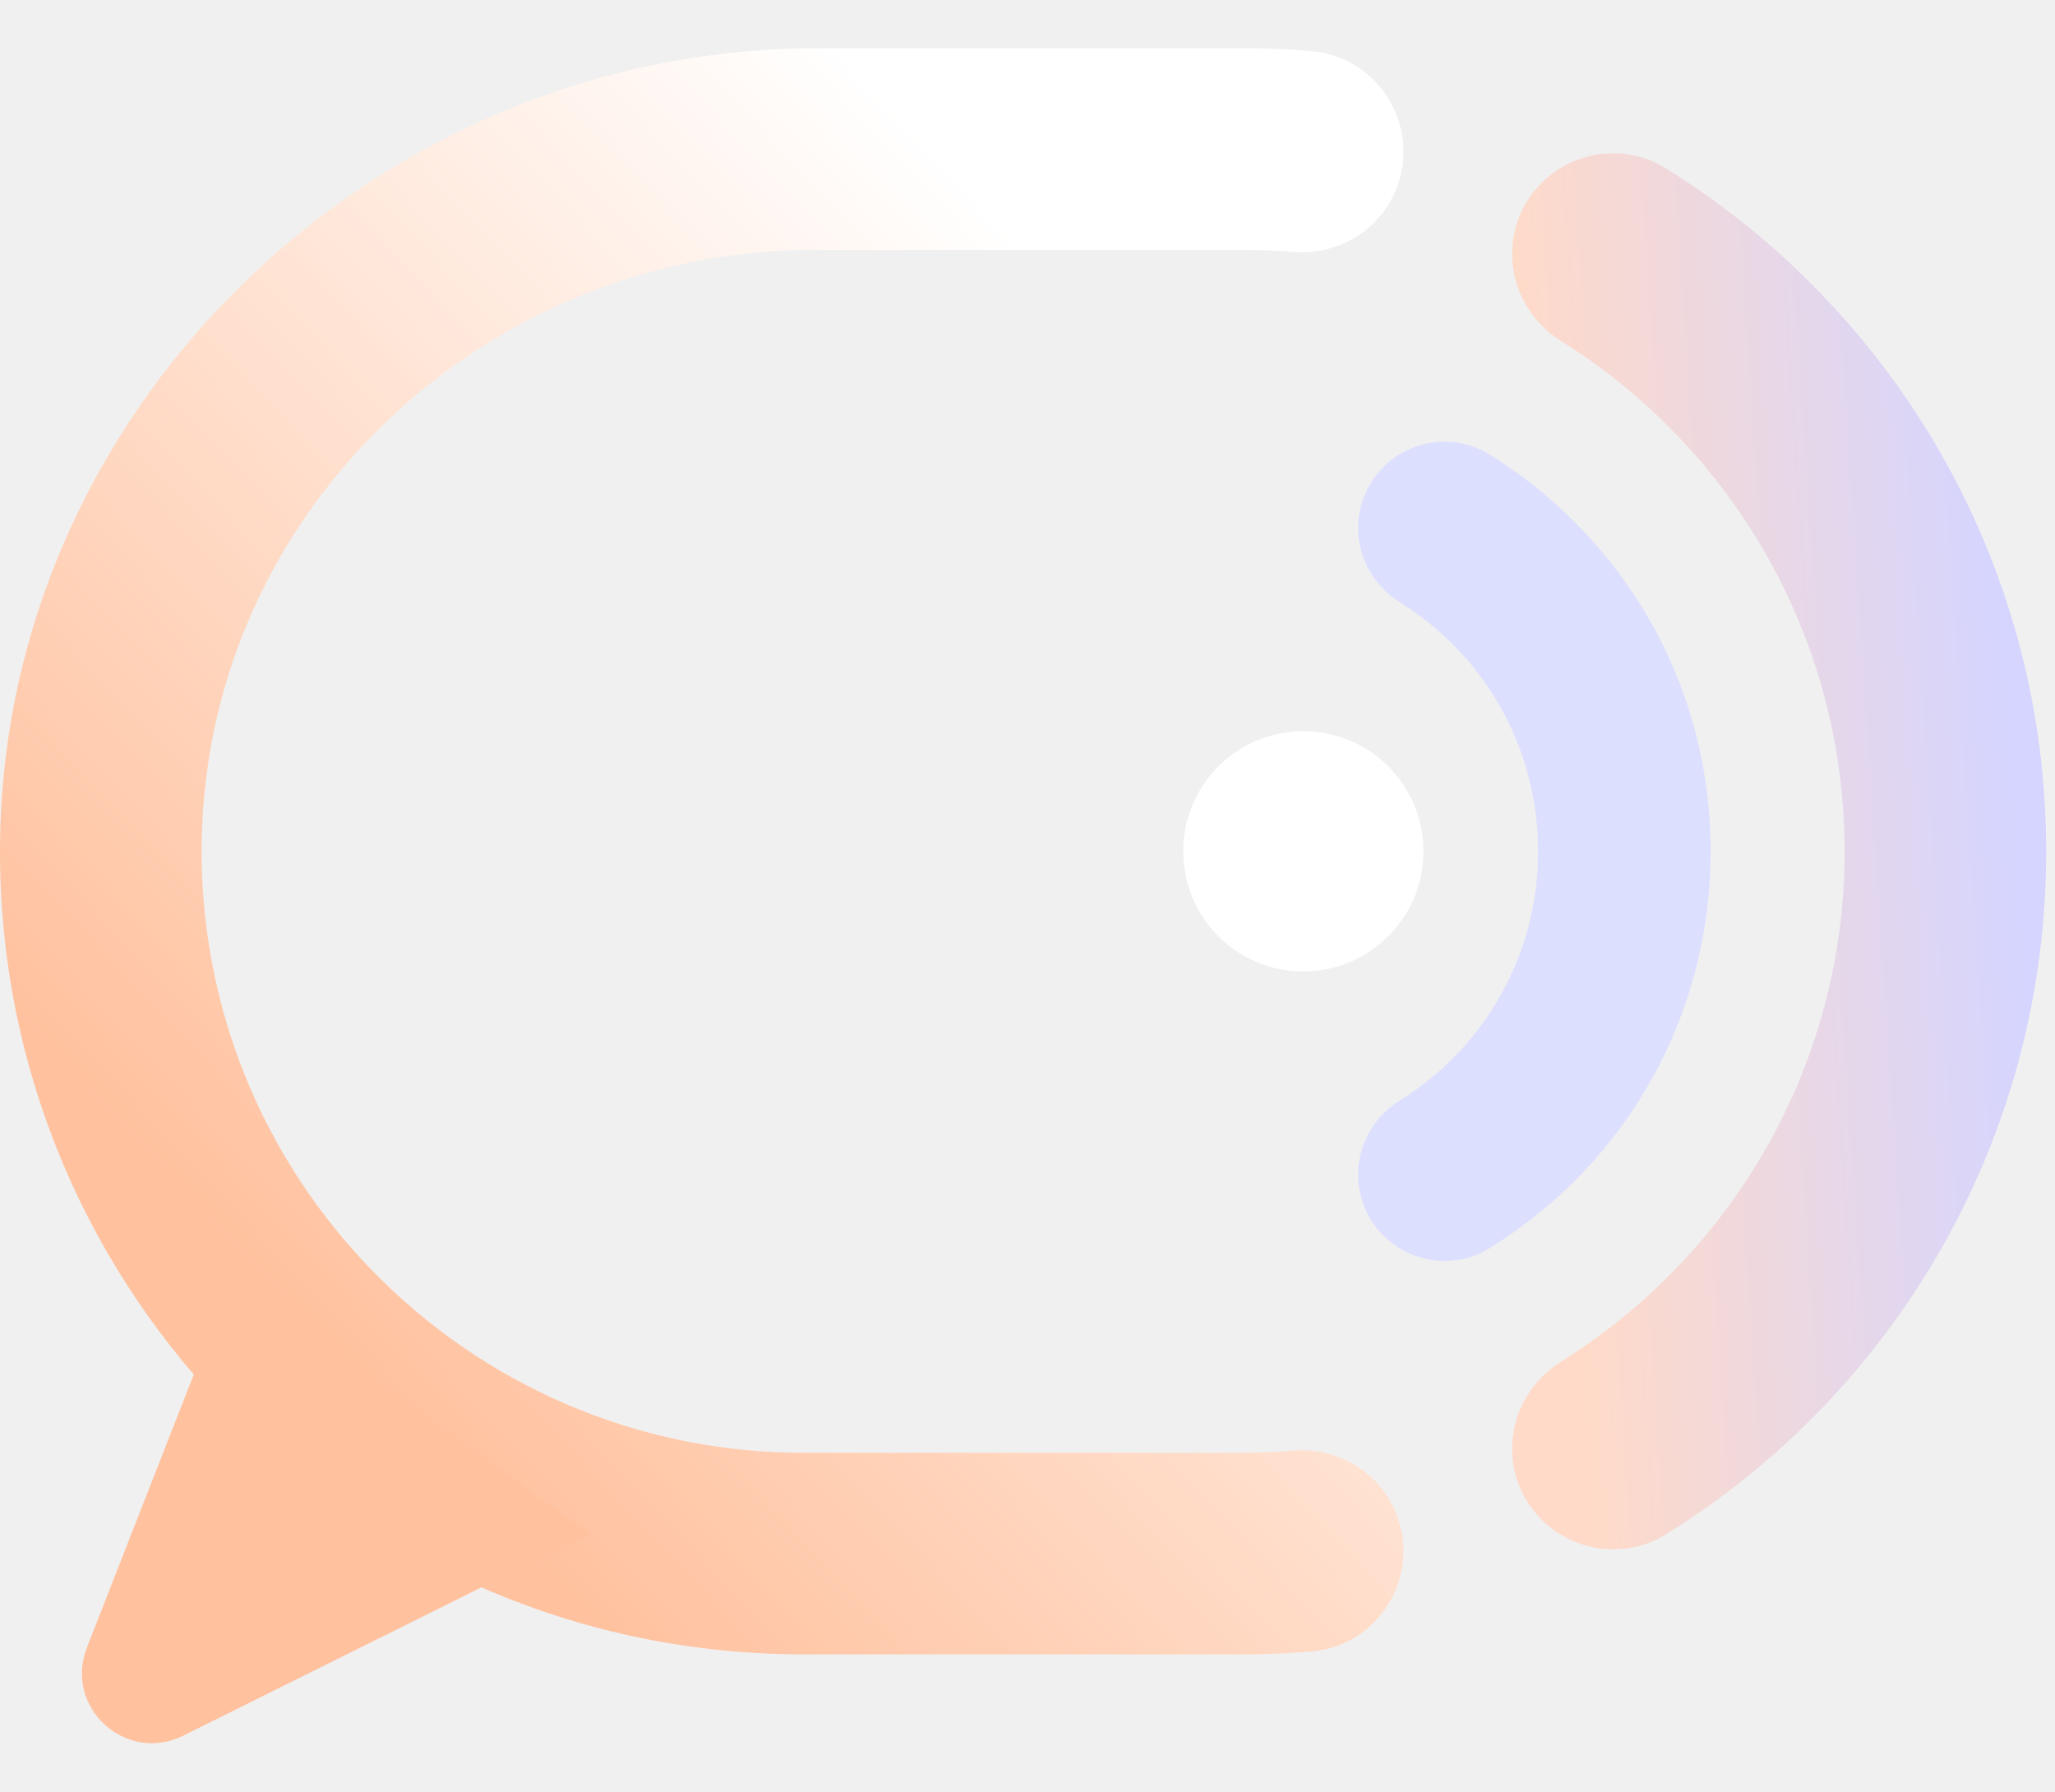
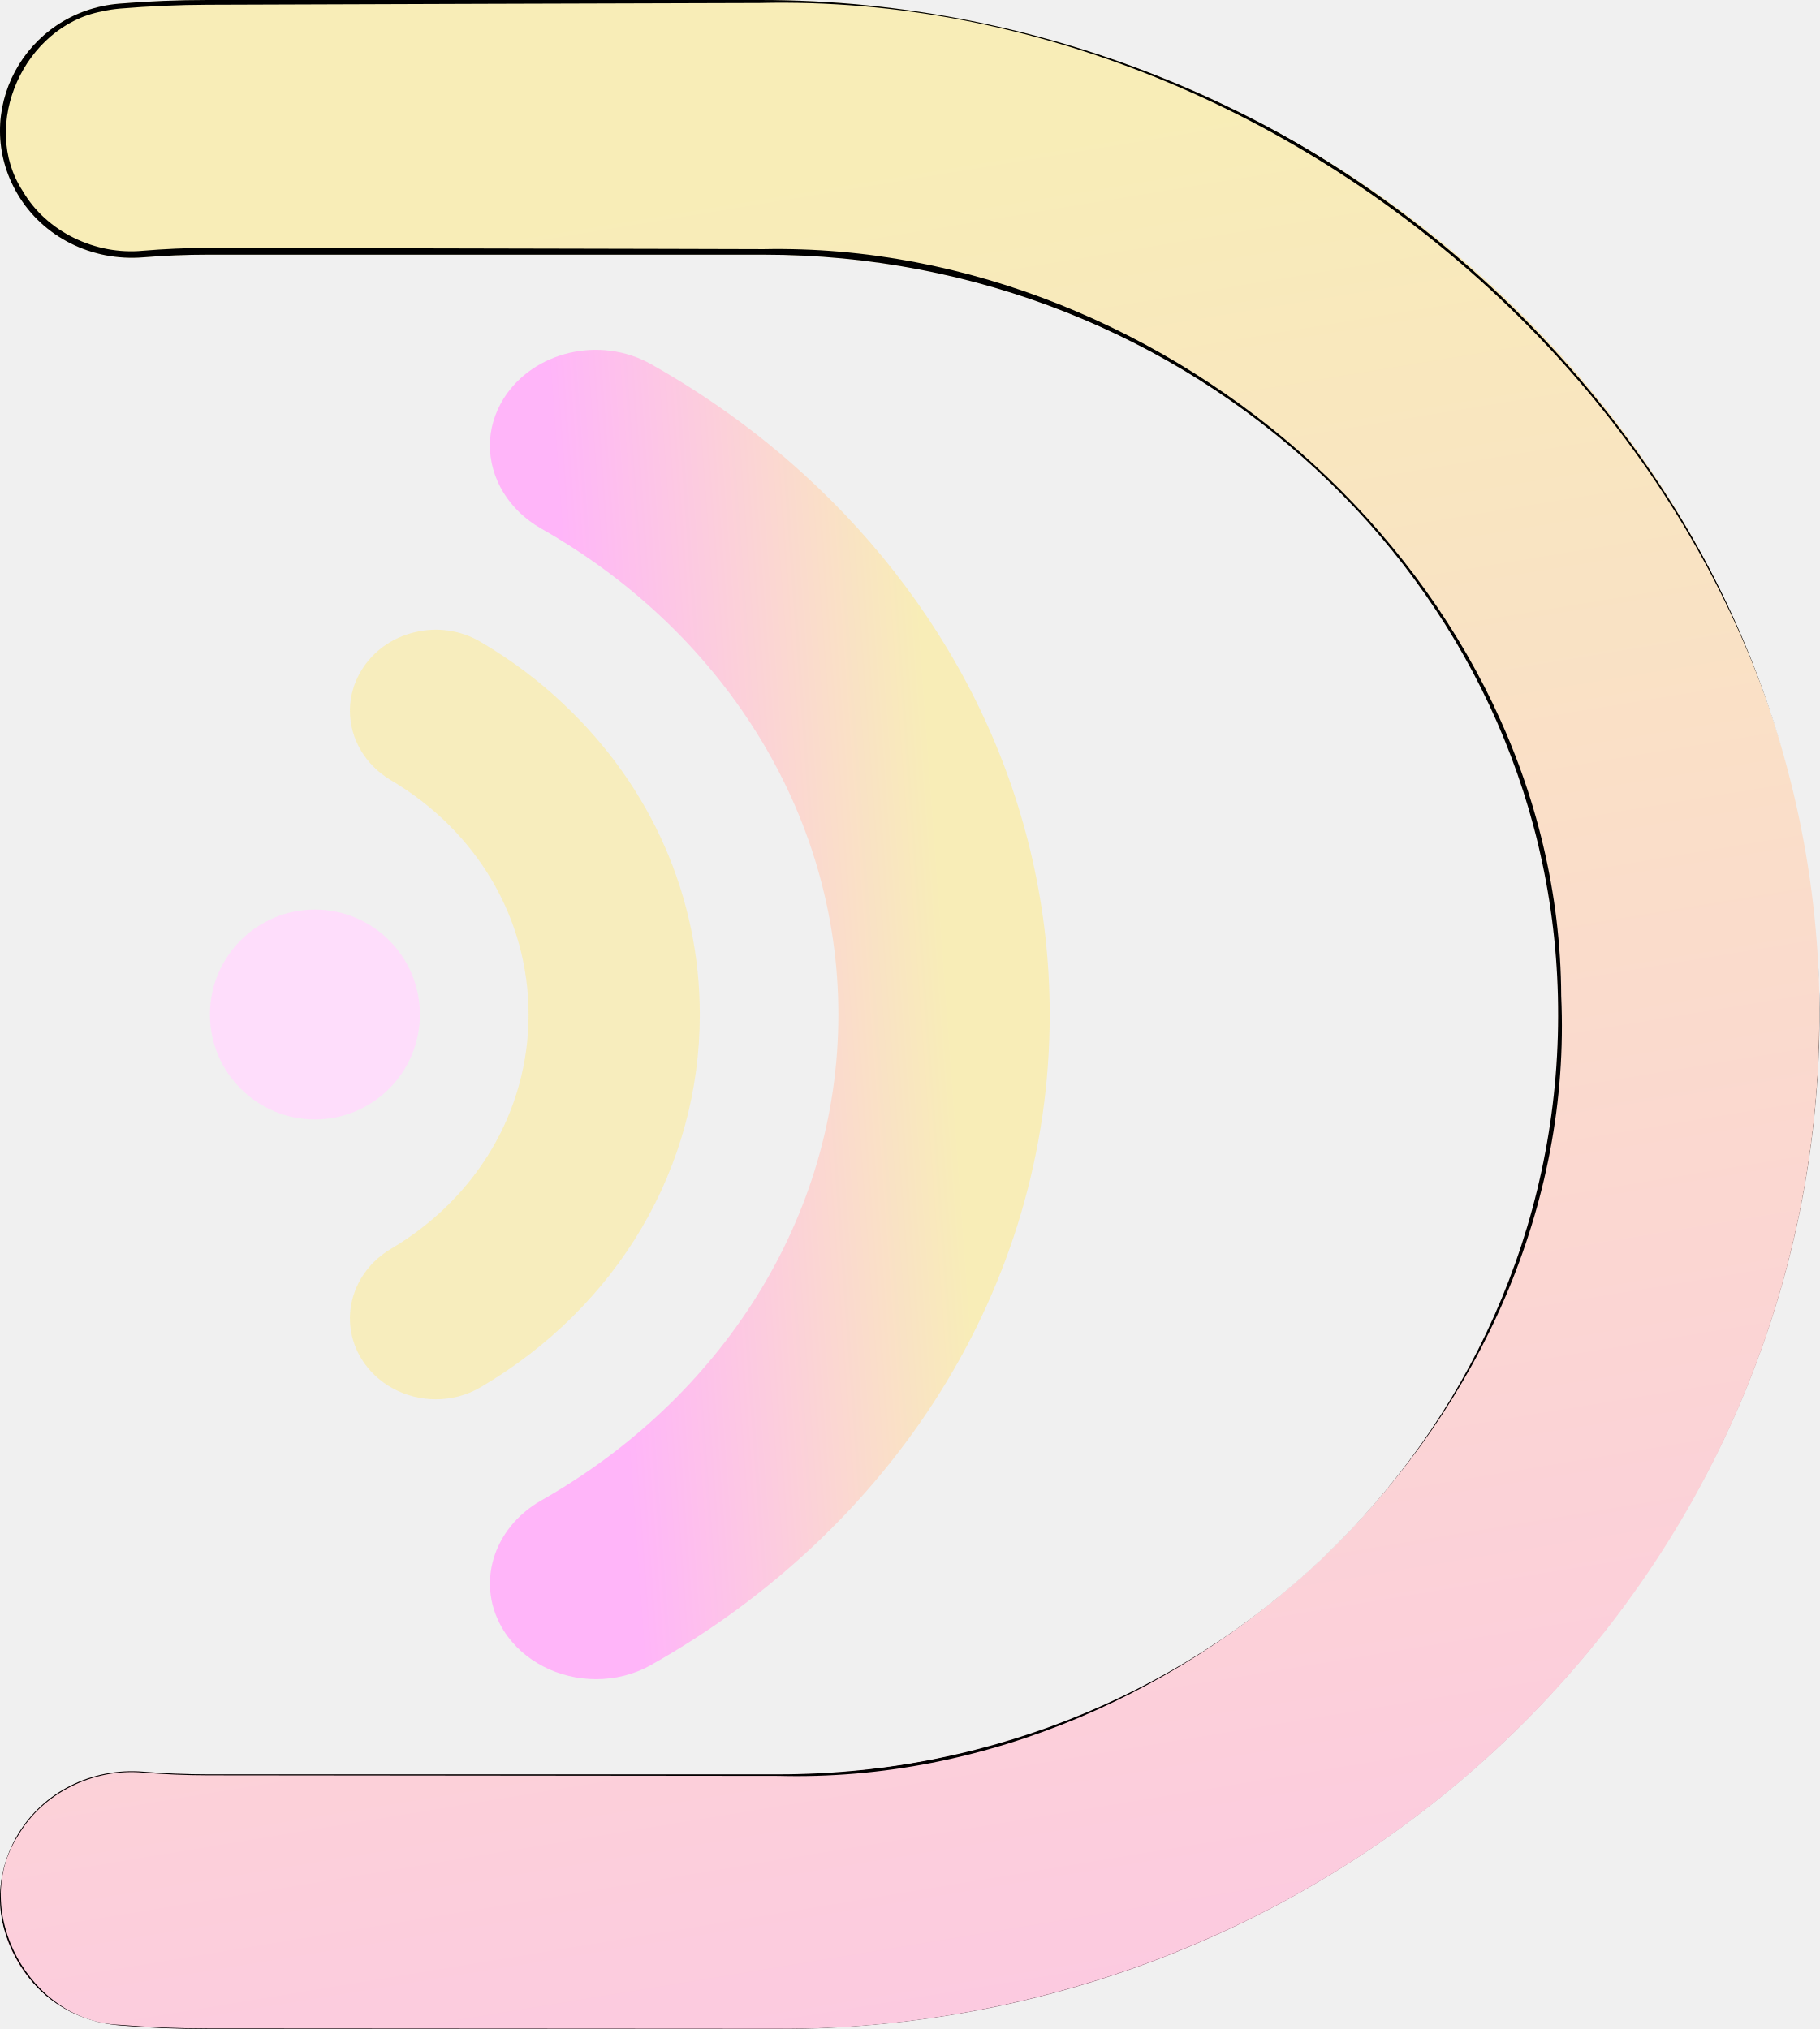
- <svg xmlns="http://www.w3.org/2000/svg" width="39" height="34" viewBox="0 0 39 34" fill="none">
-   <path d="M15.457 4.742H23.595C23.912 4.742 24.227 4.755 24.539 4.781C25.287 4.843 26.005 4.482 26.379 3.832C27.076 2.62 26.28 1.088 24.886 0.97C24.46 0.934 24.029 0.916 23.594 0.916H15.512C7.069 0.916 -0.058 7.823 0 16.265C0.029 20.431 1.731 24.2 4.465 26.934C7.223 29.692 11.033 31.396 15.241 31.396H23.594C24.029 31.396 24.46 31.378 24.886 31.342C26.28 31.224 27.076 29.692 26.379 28.48C26.005 27.83 25.287 27.469 24.539 27.53C24.227 27.556 23.912 27.57 23.594 27.57H15.241C8.854 27.57 3.676 22.298 3.83 15.879C3.979 9.648 9.224 4.742 15.457 4.742Z" fill="url(#paint0_linear_7127_2420)" />
-   <path d="M4.401 24.236L1.649 31.268C1.207 32.398 2.389 33.48 3.476 32.94L11.188 29.104L4.401 24.236Z" fill="#FFC19E" />
-   <path d="M29.875 9.898C29.397 9.418 28.858 8.991 28.275 8.629C27.897 8.393 27.45 8.323 27.015 8.432C26.579 8.541 26.215 8.817 25.99 9.208C25.849 9.457 25.774 9.736 25.774 10.016C25.774 10.589 26.068 11.116 26.561 11.425C28.207 12.453 29.19 14.222 29.19 16.157C29.19 18.092 28.207 19.861 26.56 20.889C25.8 21.365 25.551 22.34 25.992 23.108C26.285 23.615 26.831 23.93 27.417 23.93C27.72 23.93 28.016 23.846 28.272 23.686C30.898 22.059 32.465 19.244 32.465 16.157C32.466 13.792 31.546 11.569 29.875 9.898Z" fill="#DDDFFF" />
-   <path d="M24.734 18.436C23.475 18.436 22.455 17.415 22.455 16.156C22.455 14.897 23.475 13.876 24.734 13.876C25.994 13.876 27.014 14.897 27.014 16.156C27.014 17.415 25.994 18.436 24.734 18.436Z" fill="white" />
-   <path d="M38.833 16.158C38.833 21.635 35.947 26.434 31.613 29.12C31.302 29.313 30.958 29.403 30.618 29.403C29.954 29.403 29.305 29.056 28.949 28.44C28.429 27.535 28.741 26.395 29.627 25.84C32.856 23.824 35.007 20.238 35.007 16.158C35.007 12.078 32.856 8.489 29.627 6.473C29.033 6.101 28.696 5.465 28.696 4.814C28.696 4.496 28.779 4.172 28.949 3.873C29.488 2.936 30.699 2.625 31.617 3.196C32.618 3.819 33.543 4.551 34.371 5.382C37.128 8.139 38.833 11.95 38.833 16.158Z" fill="url(#paint1_linear_7127_2420)" />
+ <svg xmlns="http://www.w3.org/2000/svg" width="26" height="29" viewBox="0 0 26 29" fill="none">
+   <mask id="path-1-inside-1_47005_152" fill="white">
+     <path d="M2.969 3.64H10.912C16.996 3.64 22.116 8.308 22.262 14.237C22.412 20.343 17.358 25.36 11.122 25.36H2.969C2.659 25.36 2.351 25.347 2.046 25.322C1.317 25.263 0.616 25.607 0.251 26.226C-0.43 27.379 0.347 28.837 1.708 28.948C2.123 28.983 2.544 29 2.969 29H11.122C15.23 29 18.95 27.378 21.641 24.755C24.31 22.154 25.972 18.568 26 14.604C26.057 6.572 19.099 0 10.858 0H2.969C2.544 0 2.124 0.017 1.708 0.052C0.347 0.163 -0.43 1.621 0.251 2.774C0.616 3.393 1.317 3.737 2.046 3.678C2.351 3.653 2.658 3.64 2.969 3.64Z" />
+   </mask>
+   <path d="M2.969 3.64H10.912C16.996 3.64 22.116 8.308 22.262 14.237C22.412 20.343 17.358 25.36 11.122 25.36H2.969C2.659 25.36 2.351 25.347 2.046 25.322C1.317 25.263 0.616 25.607 0.251 26.226C-0.43 27.379 0.347 28.837 1.708 28.948C2.123 28.983 2.544 29 2.969 29H11.122C15.23 29 18.95 27.378 21.641 24.755C24.31 22.154 25.972 18.568 26 14.604C26.057 6.572 19.099 0 10.858 0H2.969C2.544 0 2.124 0.017 1.708 0.052C0.347 0.163 -0.43 1.621 0.251 2.774C0.616 3.393 1.317 3.737 2.046 3.678C2.351 3.653 2.658 3.64 2.969 3.64Z" fill="url(#paint0_linear_47005_152)" />
+   <path d="M2.969 3.738C2.969 3.673 2.969 3.608 2.969 3.543C5.121 3.548 7.274 3.553 9.427 3.557C9.922 3.558 10.417 3.56 10.912 3.561C16.715 3.444 22.286 8.337 22.309 14.236C22.585 20.244 17.054 25.542 11.122 25.382C8.404 25.379 5.687 25.376 2.969 25.374C2.661 25.373 2.352 25.361 2.045 25.335C1.346 25.271 0.615 25.619 0.261 26.232C-0.443 27.309 0.436 28.898 1.708 28.94C2.128 28.974 2.548 28.992 2.969 28.992C5.687 28.994 8.404 28.996 11.122 28.997C15.002 29.016 18.869 27.474 21.641 24.755C22.417 23.999 23.109 23.157 23.699 22.249C25.175 19.99 25.986 17.303 25.997 14.604C26.181 6.622 18.675 -0.141 10.858 0.043C8.228 0.05 5.599 0.059 2.969 0.068C2.55 0.069 2.131 0.088 1.714 0.123C1.625 0.131 1.538 0.144 1.453 0.164C0.346 0.375 -0.293 1.786 0.325 2.731C0.666 3.316 1.368 3.648 2.039 3.584C2.348 3.558 2.658 3.544 2.969 3.543C2.969 3.608 2.969 3.673 2.969 3.738C2.663 3.737 2.358 3.748 2.054 3.772C1.317 3.835 0.548 3.466 0.177 2.818C-0.493 1.771 0.223 0.24 1.421 0.022C1.513 0.001 1.607 -0.013 1.702 -0.02C2.123 -0.053 2.546 -0.069 2.969 -0.068C5.599 -0.059 8.228 -0.05 10.858 -0.043C18.72 -0.181 26.198 6.622 26.003 14.604C25.988 17.304 25.175 19.99 23.699 22.249C23.109 23.157 22.417 23.999 21.642 24.755C18.87 27.475 15.003 29.019 11.122 29.003C8.404 29.004 5.687 29.006 2.969 29.008C2.548 29.008 2.127 28.991 1.707 28.957C0.423 28.917 -0.47 27.313 0.241 26.22C0.599 25.599 1.339 25.245 2.047 25.309C2.354 25.334 2.661 25.346 2.969 25.346C5.687 25.343 8.404 25.34 11.122 25.337C17.032 25.483 22.51 20.191 22.215 14.238C22.172 8.393 16.636 3.579 10.912 3.72C10.417 3.721 9.922 3.722 9.427 3.723C7.274 3.728 5.121 3.733 2.969 3.738Z" fill="black" mask="url(#path-1-inside-1_47005_152)" />
+   <path d="M8.064 10.073C7.707 9.733 7.305 9.431 6.869 9.175C6.586 9.008 6.252 8.958 5.928 9.036C5.602 9.113 5.33 9.308 5.162 9.585C5.056 9.76 5 9.958 5 10.156C5 10.562 5.22 10.934 5.588 11.153C6.818 11.88 7.553 13.132 7.553 14.501C7.553 15.87 6.818 17.121 5.587 17.849C5.02 18.186 4.833 18.875 5.163 19.419C5.382 19.777 5.79 20 6.227 20C6.454 20 6.675 19.941 6.867 19.828C8.829 18.676 10 16.685 10 14.501C10 12.827 9.313 11.255 8.064 10.073Z" fill="#F8EDB7" fill-opacity="0.88" />
+   <path d="M4.5 16C3.672 16 3 15.328 3 14.5C3 13.672 3.672 13 4.5 13C5.328 13 6 13.672 6 14.5C6 15.328 5.328 16 4.5 16Z" fill="#FEDDFB" />
+   <path d="M15 14.502C15 18.429 12.723 21.871 9.303 23.797C9.057 23.936 8.786 24 8.517 24C7.993 24 7.481 23.751 7.2 23.309C6.79 22.66 7.036 21.843 7.735 21.445C10.283 19.999 11.98 17.427 11.98 14.502C11.98 11.576 10.283 9.002 7.735 7.556C7.266 7.289 7 6.833 7 6.366C7 6.138 7.066 5.905 7.2 5.691C7.626 5.019 8.581 4.796 9.305 5.206C10.096 5.652 10.825 6.177 11.479 6.773C13.655 8.751 15 11.483 15 14.502Z" fill="url(#paint1_linear_47005_152)" />
  <defs>
-     <linearGradient id="paint0_linear_7127_2420" x1="25.72" y1="11.338" x2="8.208" y2="27.786" gradientUnits="userSpaceOnUse">
-       <stop stop-color="white" />
-       <stop offset="1" stop-color="#FFC19E" />
+     <linearGradient id="paint0_linear_47005_152" x1="2" y1="4" x2="8.877" y2="45.68" gradientUnits="userSpaceOnUse">
+       <stop stop-color="#F8EDB7" />
+       <stop offset="1" stop-color="#FFB5F9" />
    </linearGradient>
-     <linearGradient id="paint1_linear_7127_2420" x1="39.187" y1="29.86" x2="30.211" y2="30.456" gradientUnits="userSpaceOnUse">
-       <stop stop-color="#D5D5FF" />
-       <stop offset="0.992" stop-color="#FFDAC8" />
+     <linearGradient id="paint1_linear_47005_152" x1="15.28" y1="24.328" x2="8.203" y2="24.845" gradientUnits="userSpaceOnUse">
+       <stop offset="0.139" stop-color="#F8EDB7" />
+       <stop offset="0.851" stop-color="#FFB5F9" />
    </linearGradient>
  </defs>
</svg>
